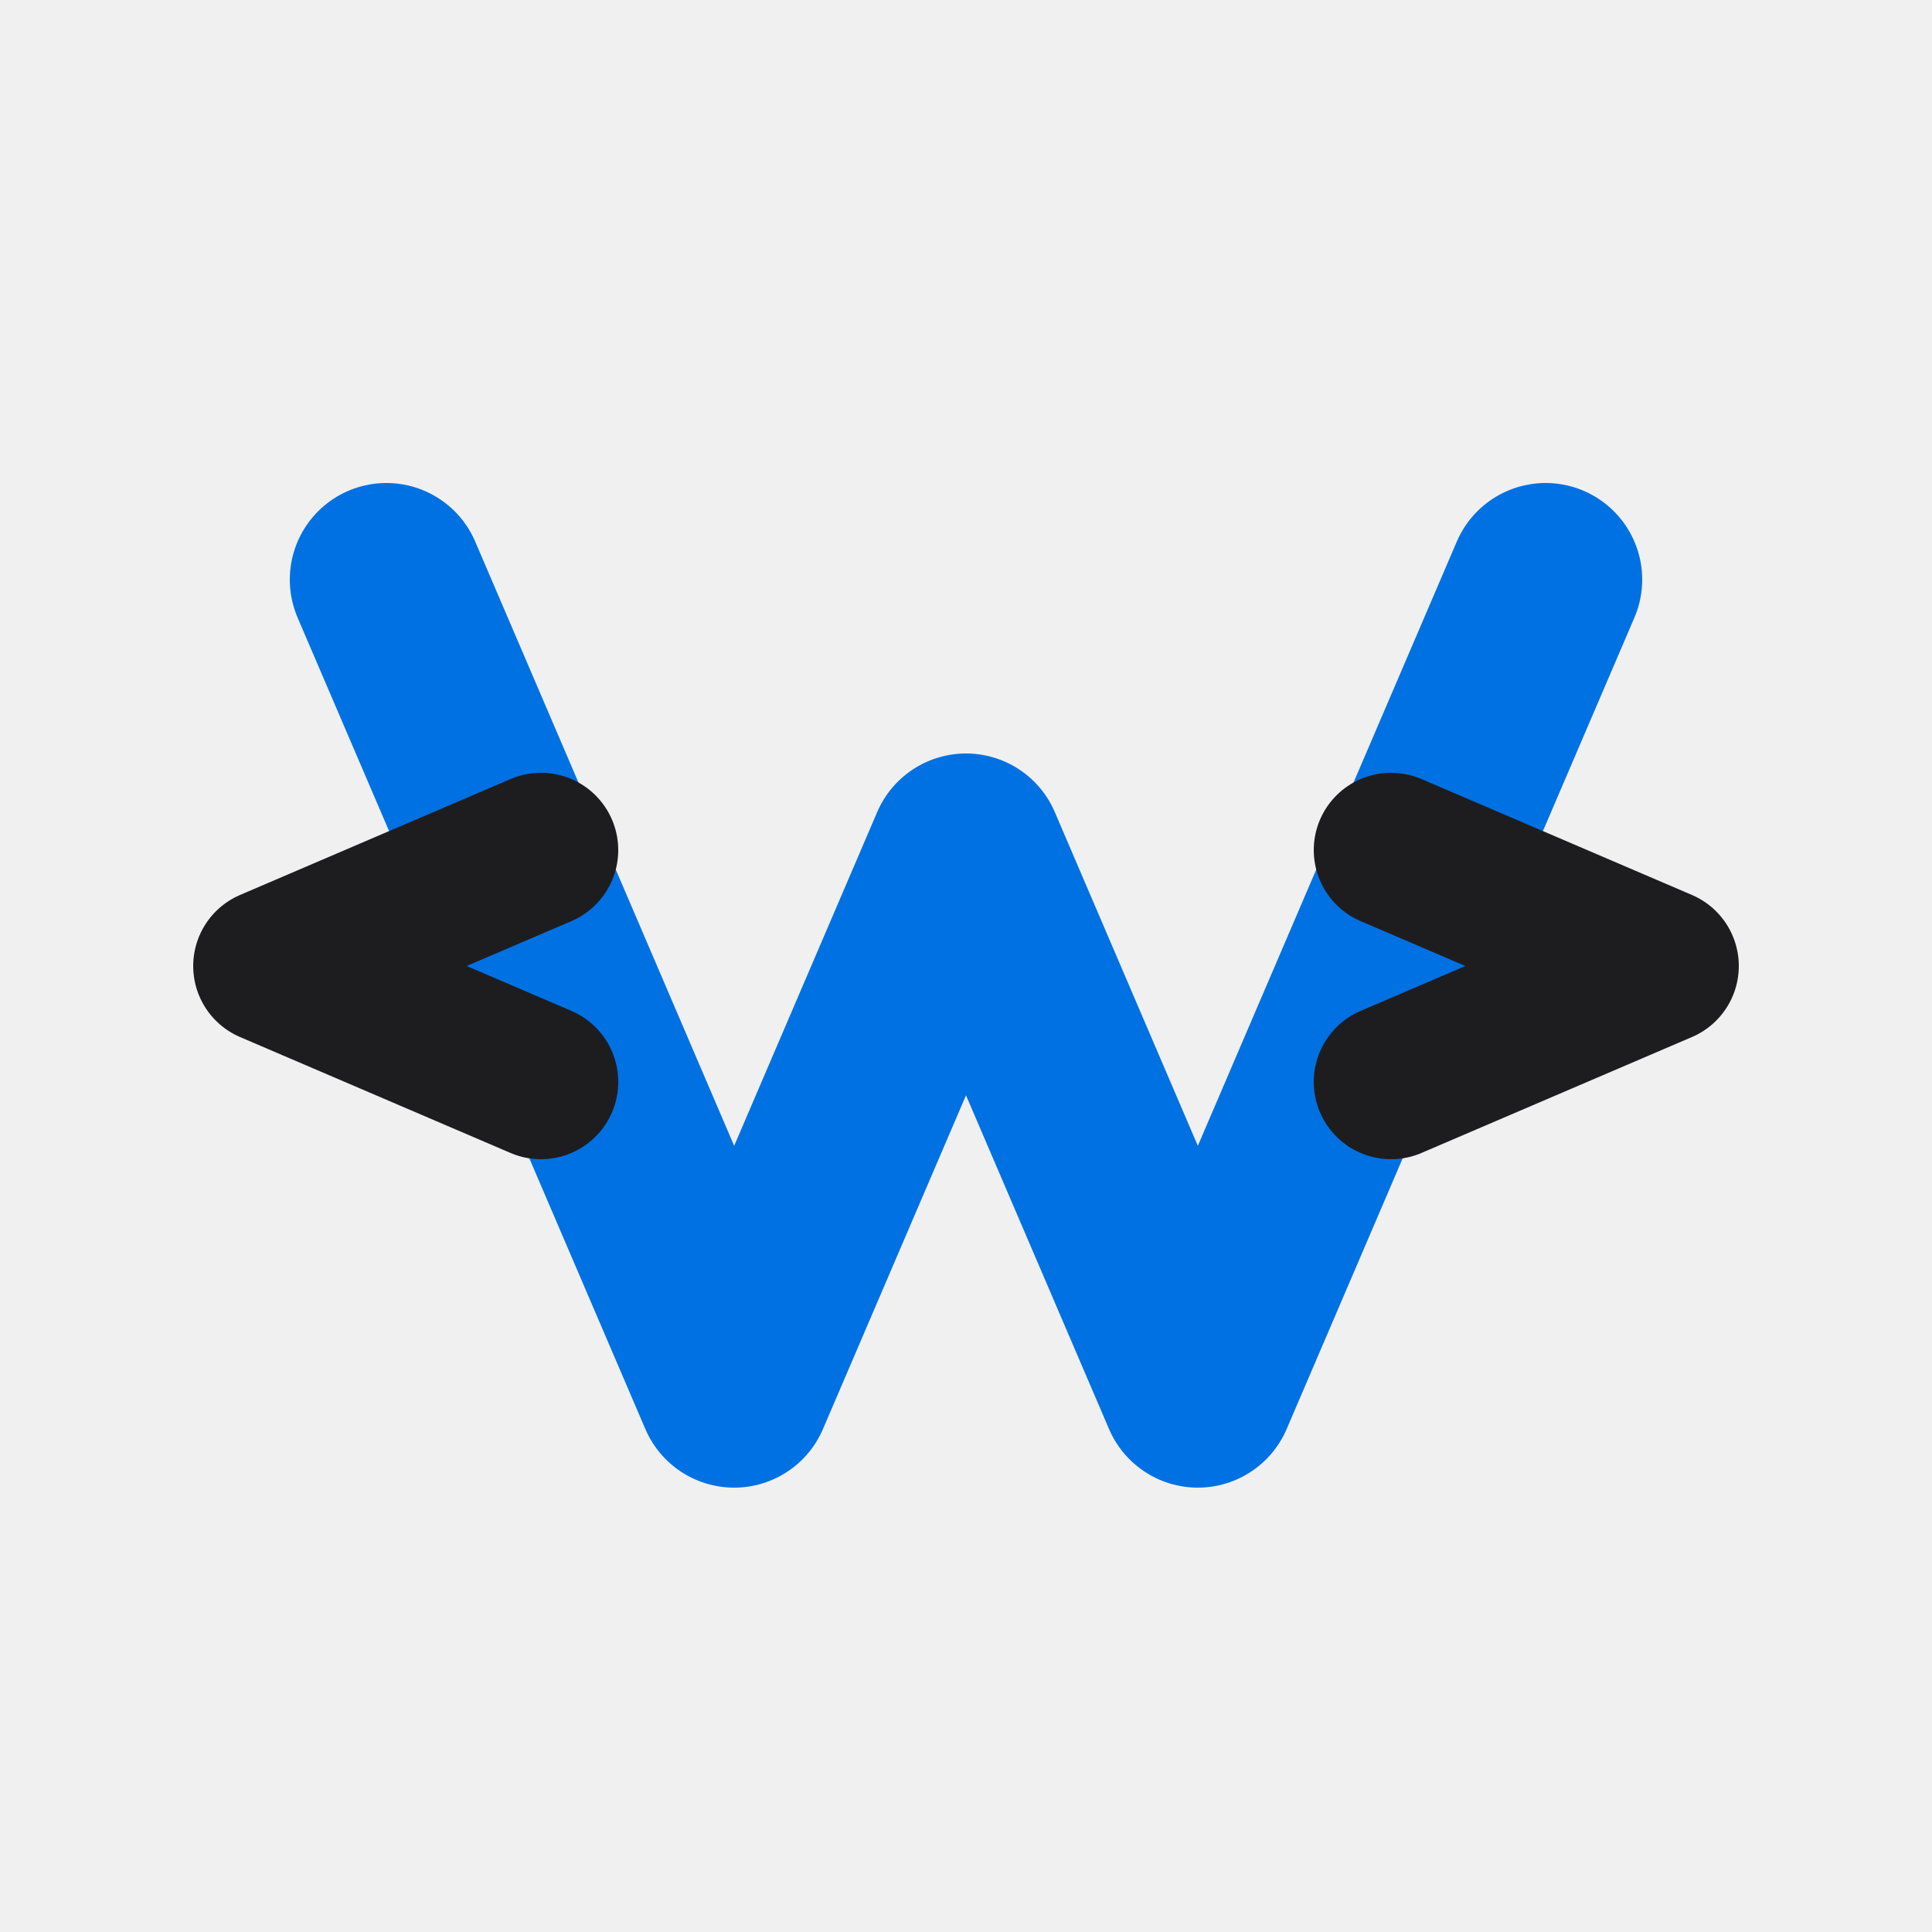
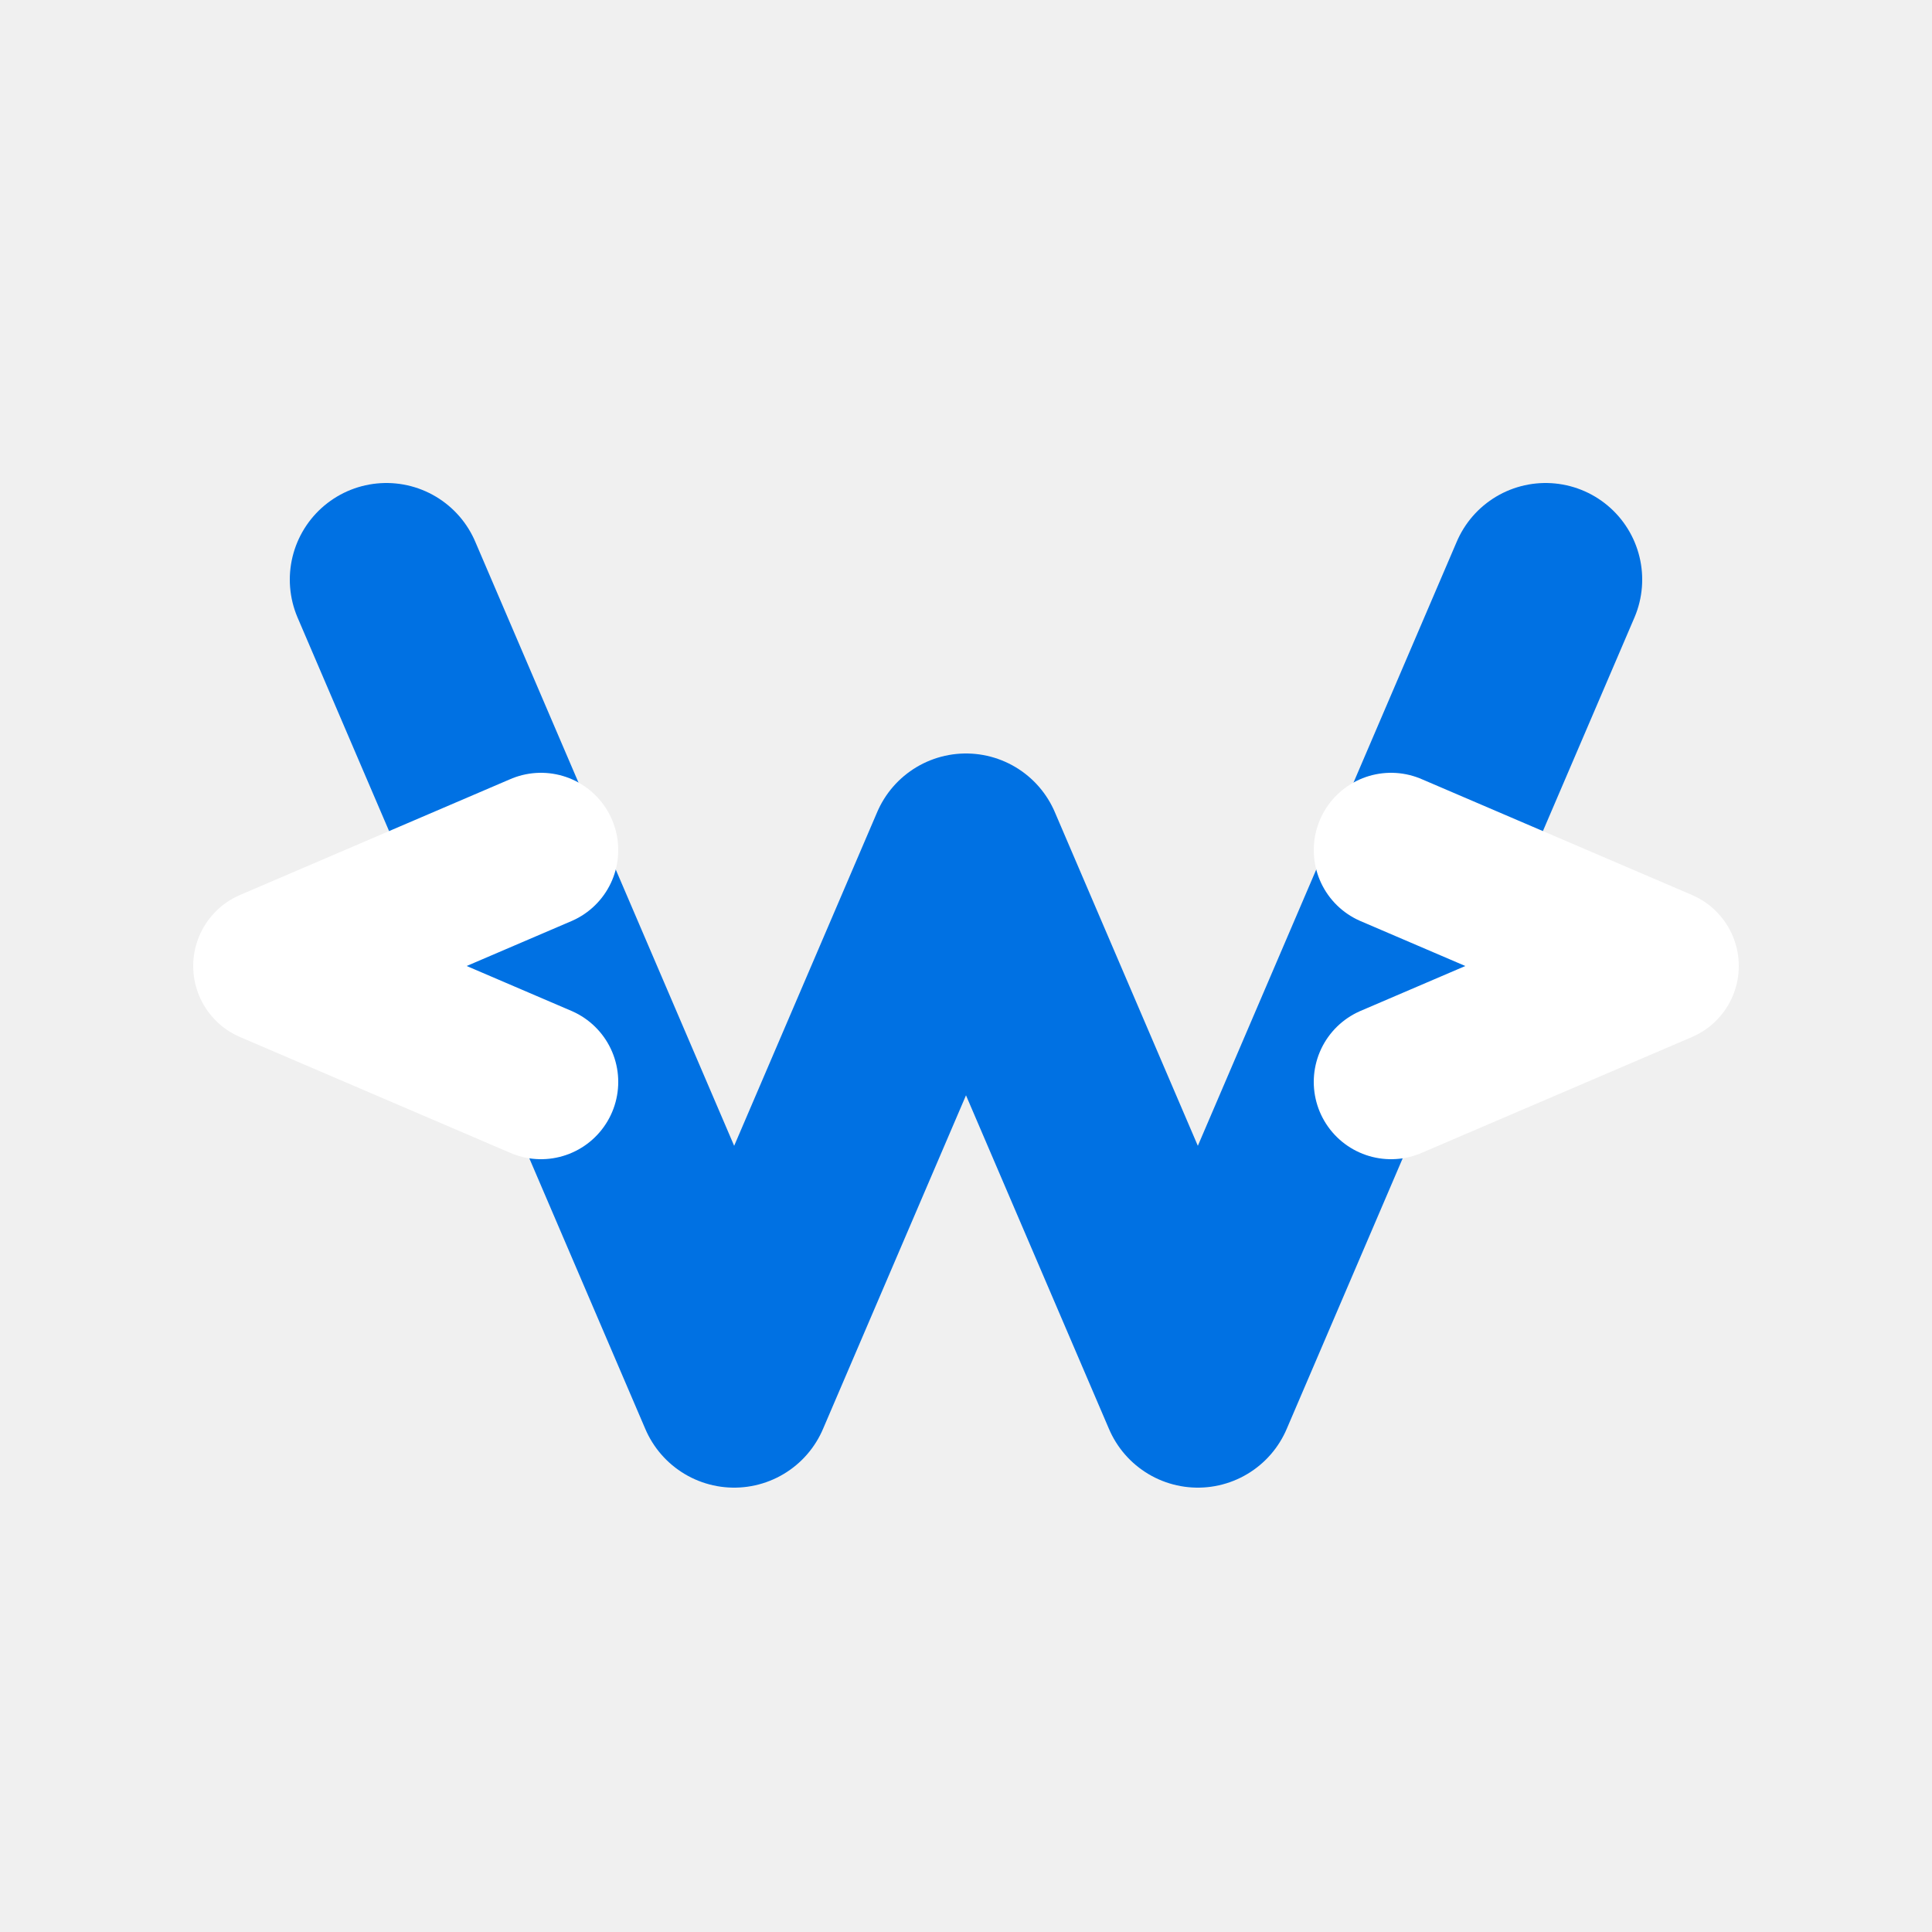
<svg xmlns="http://www.w3.org/2000/svg" viewBox="0 0 100 100" fill="none">
  <path d="M20 30L38 72L50 44L62 72L80 30" stroke="#0071e3" stroke-width="10" stroke-linecap="round" stroke-linejoin="round" />
-   <path d="M28 44L14 50L28 56" stroke="#1d1d1f" stroke-width="8" stroke-linecap="round" stroke-linejoin="round" />
-   <path d="M72 44L86 50L72 56" stroke="#1d1d1f" stroke-width="8" stroke-linecap="round" stroke-linejoin="round" />
+   <path d="M28 44L14 50L28 56" stroke="#ffffff" stroke-width="8" stroke-linecap="round" stroke-linejoin="round" />
+   <path d="M72 44L86 50L72 56" stroke="#ffffff" stroke-width="8" stroke-linecap="round" stroke-linejoin="round" />
</svg>
